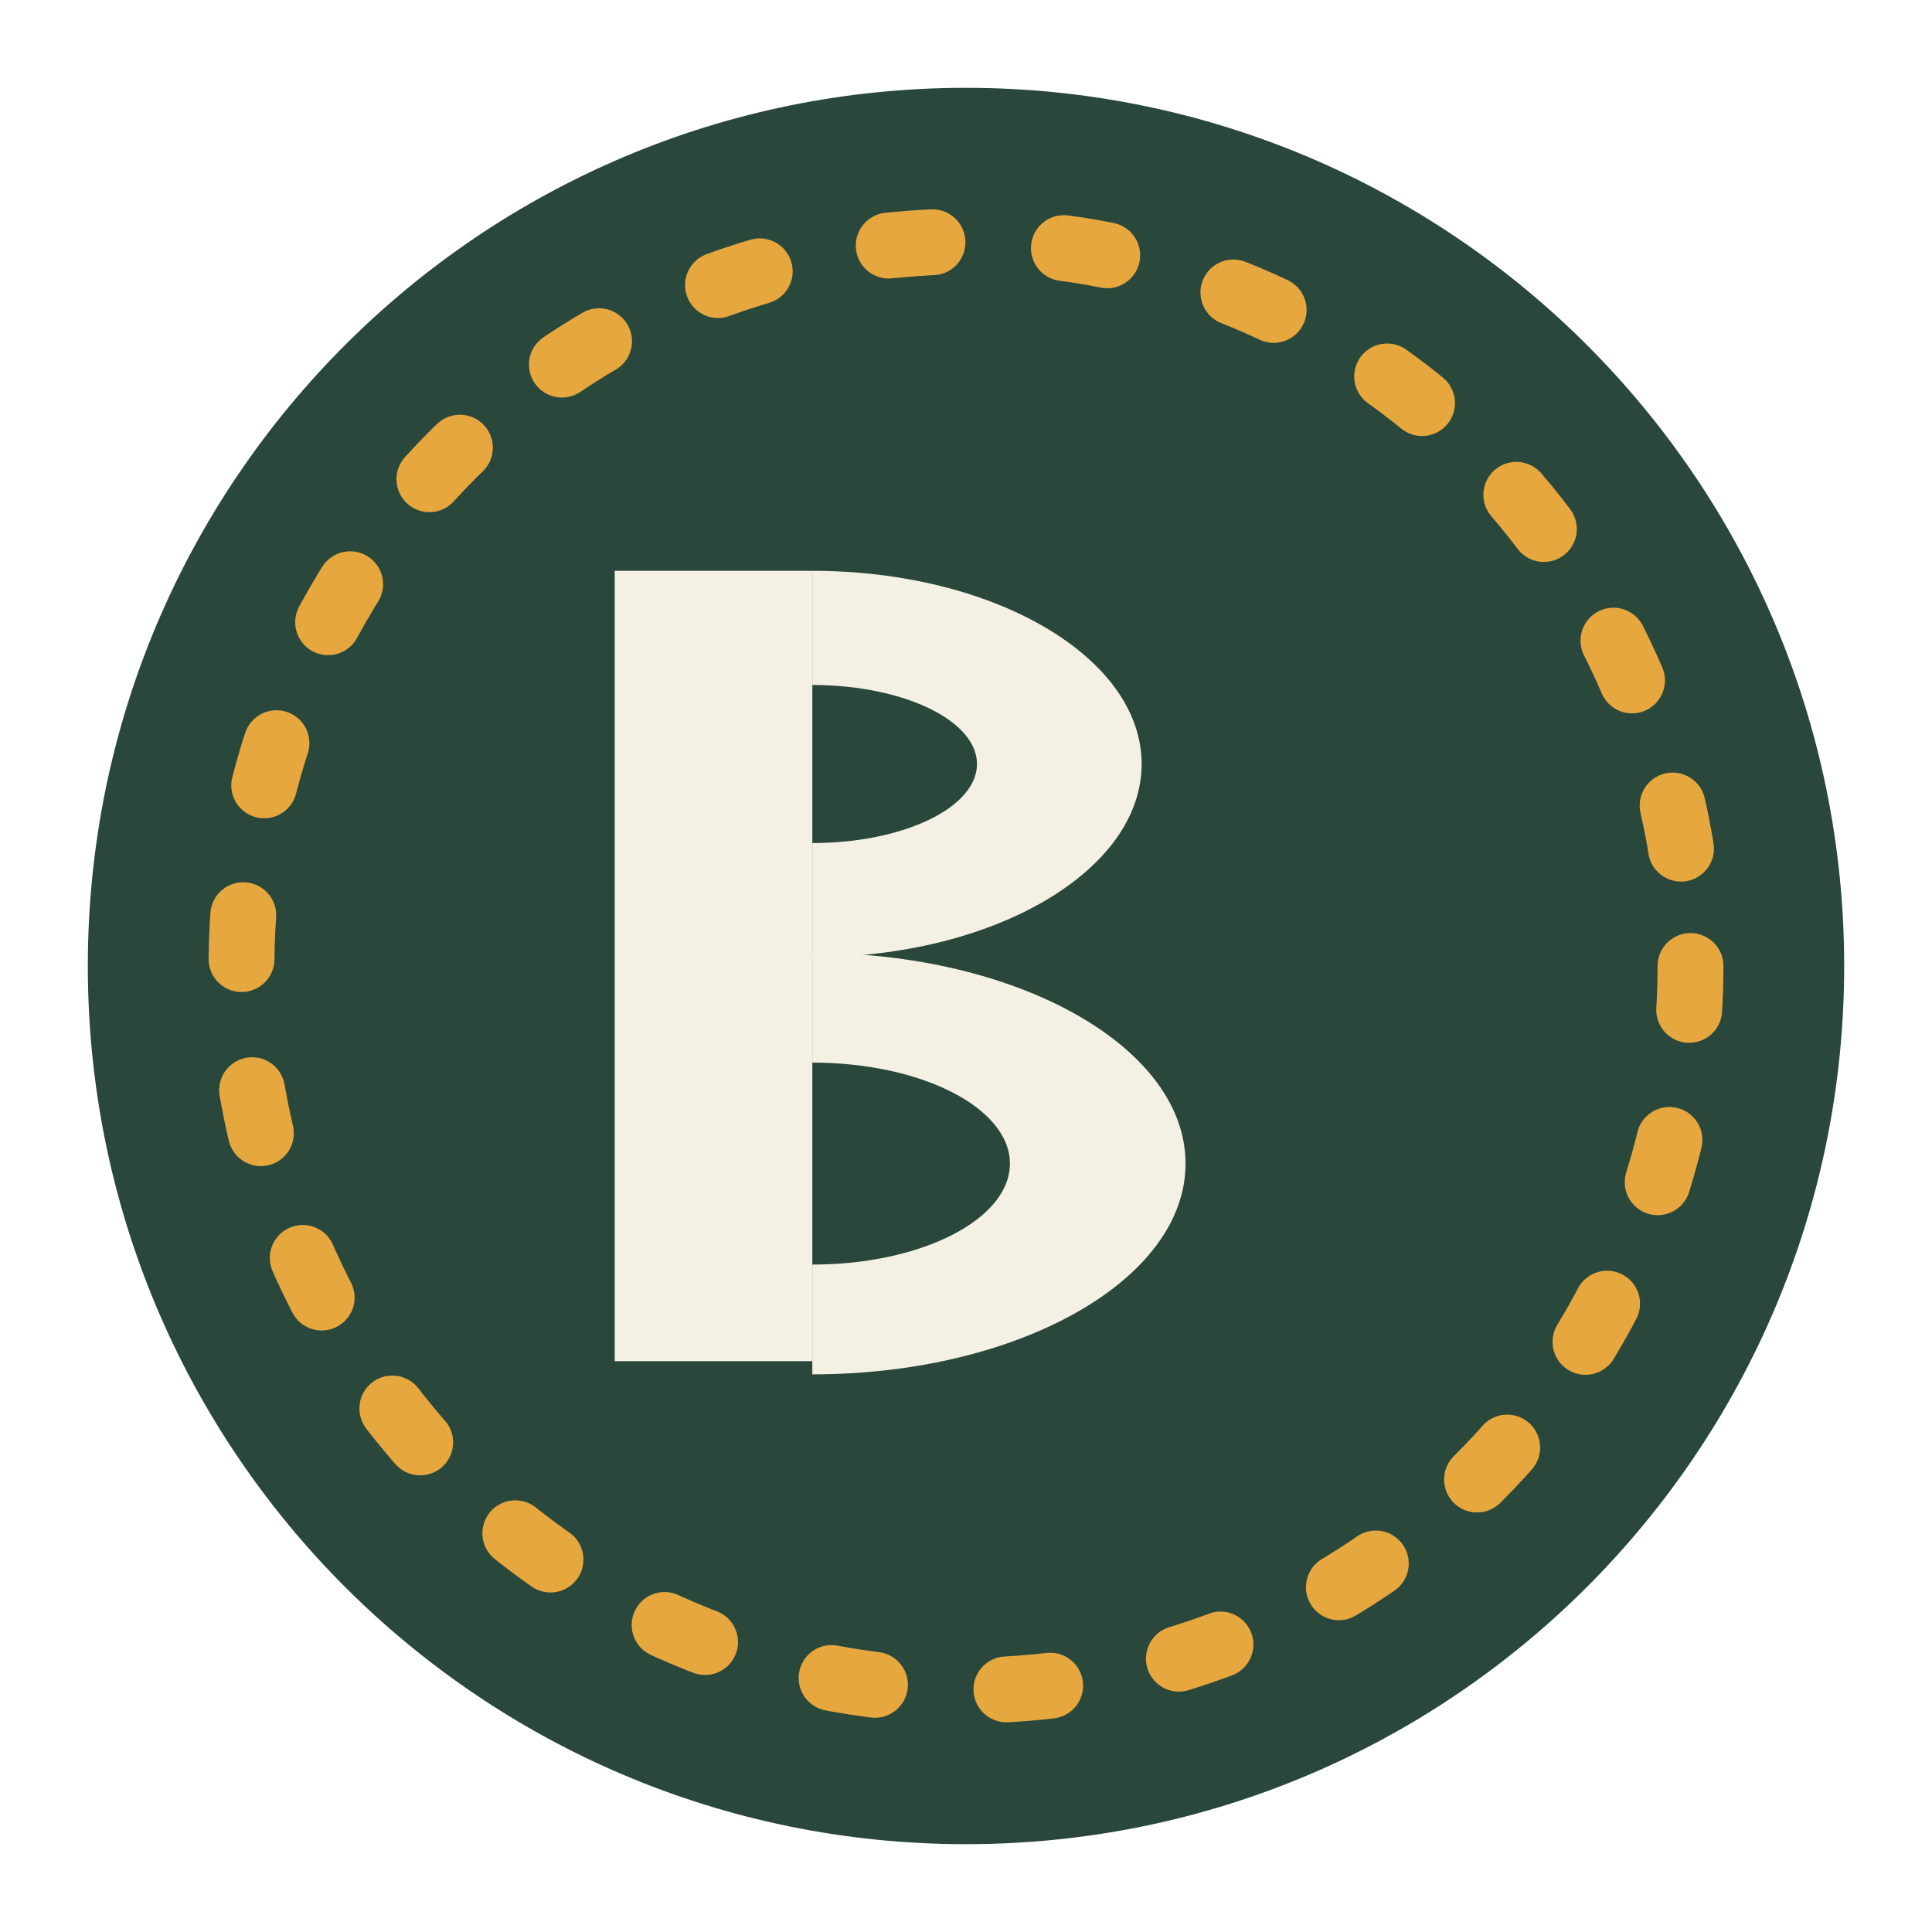
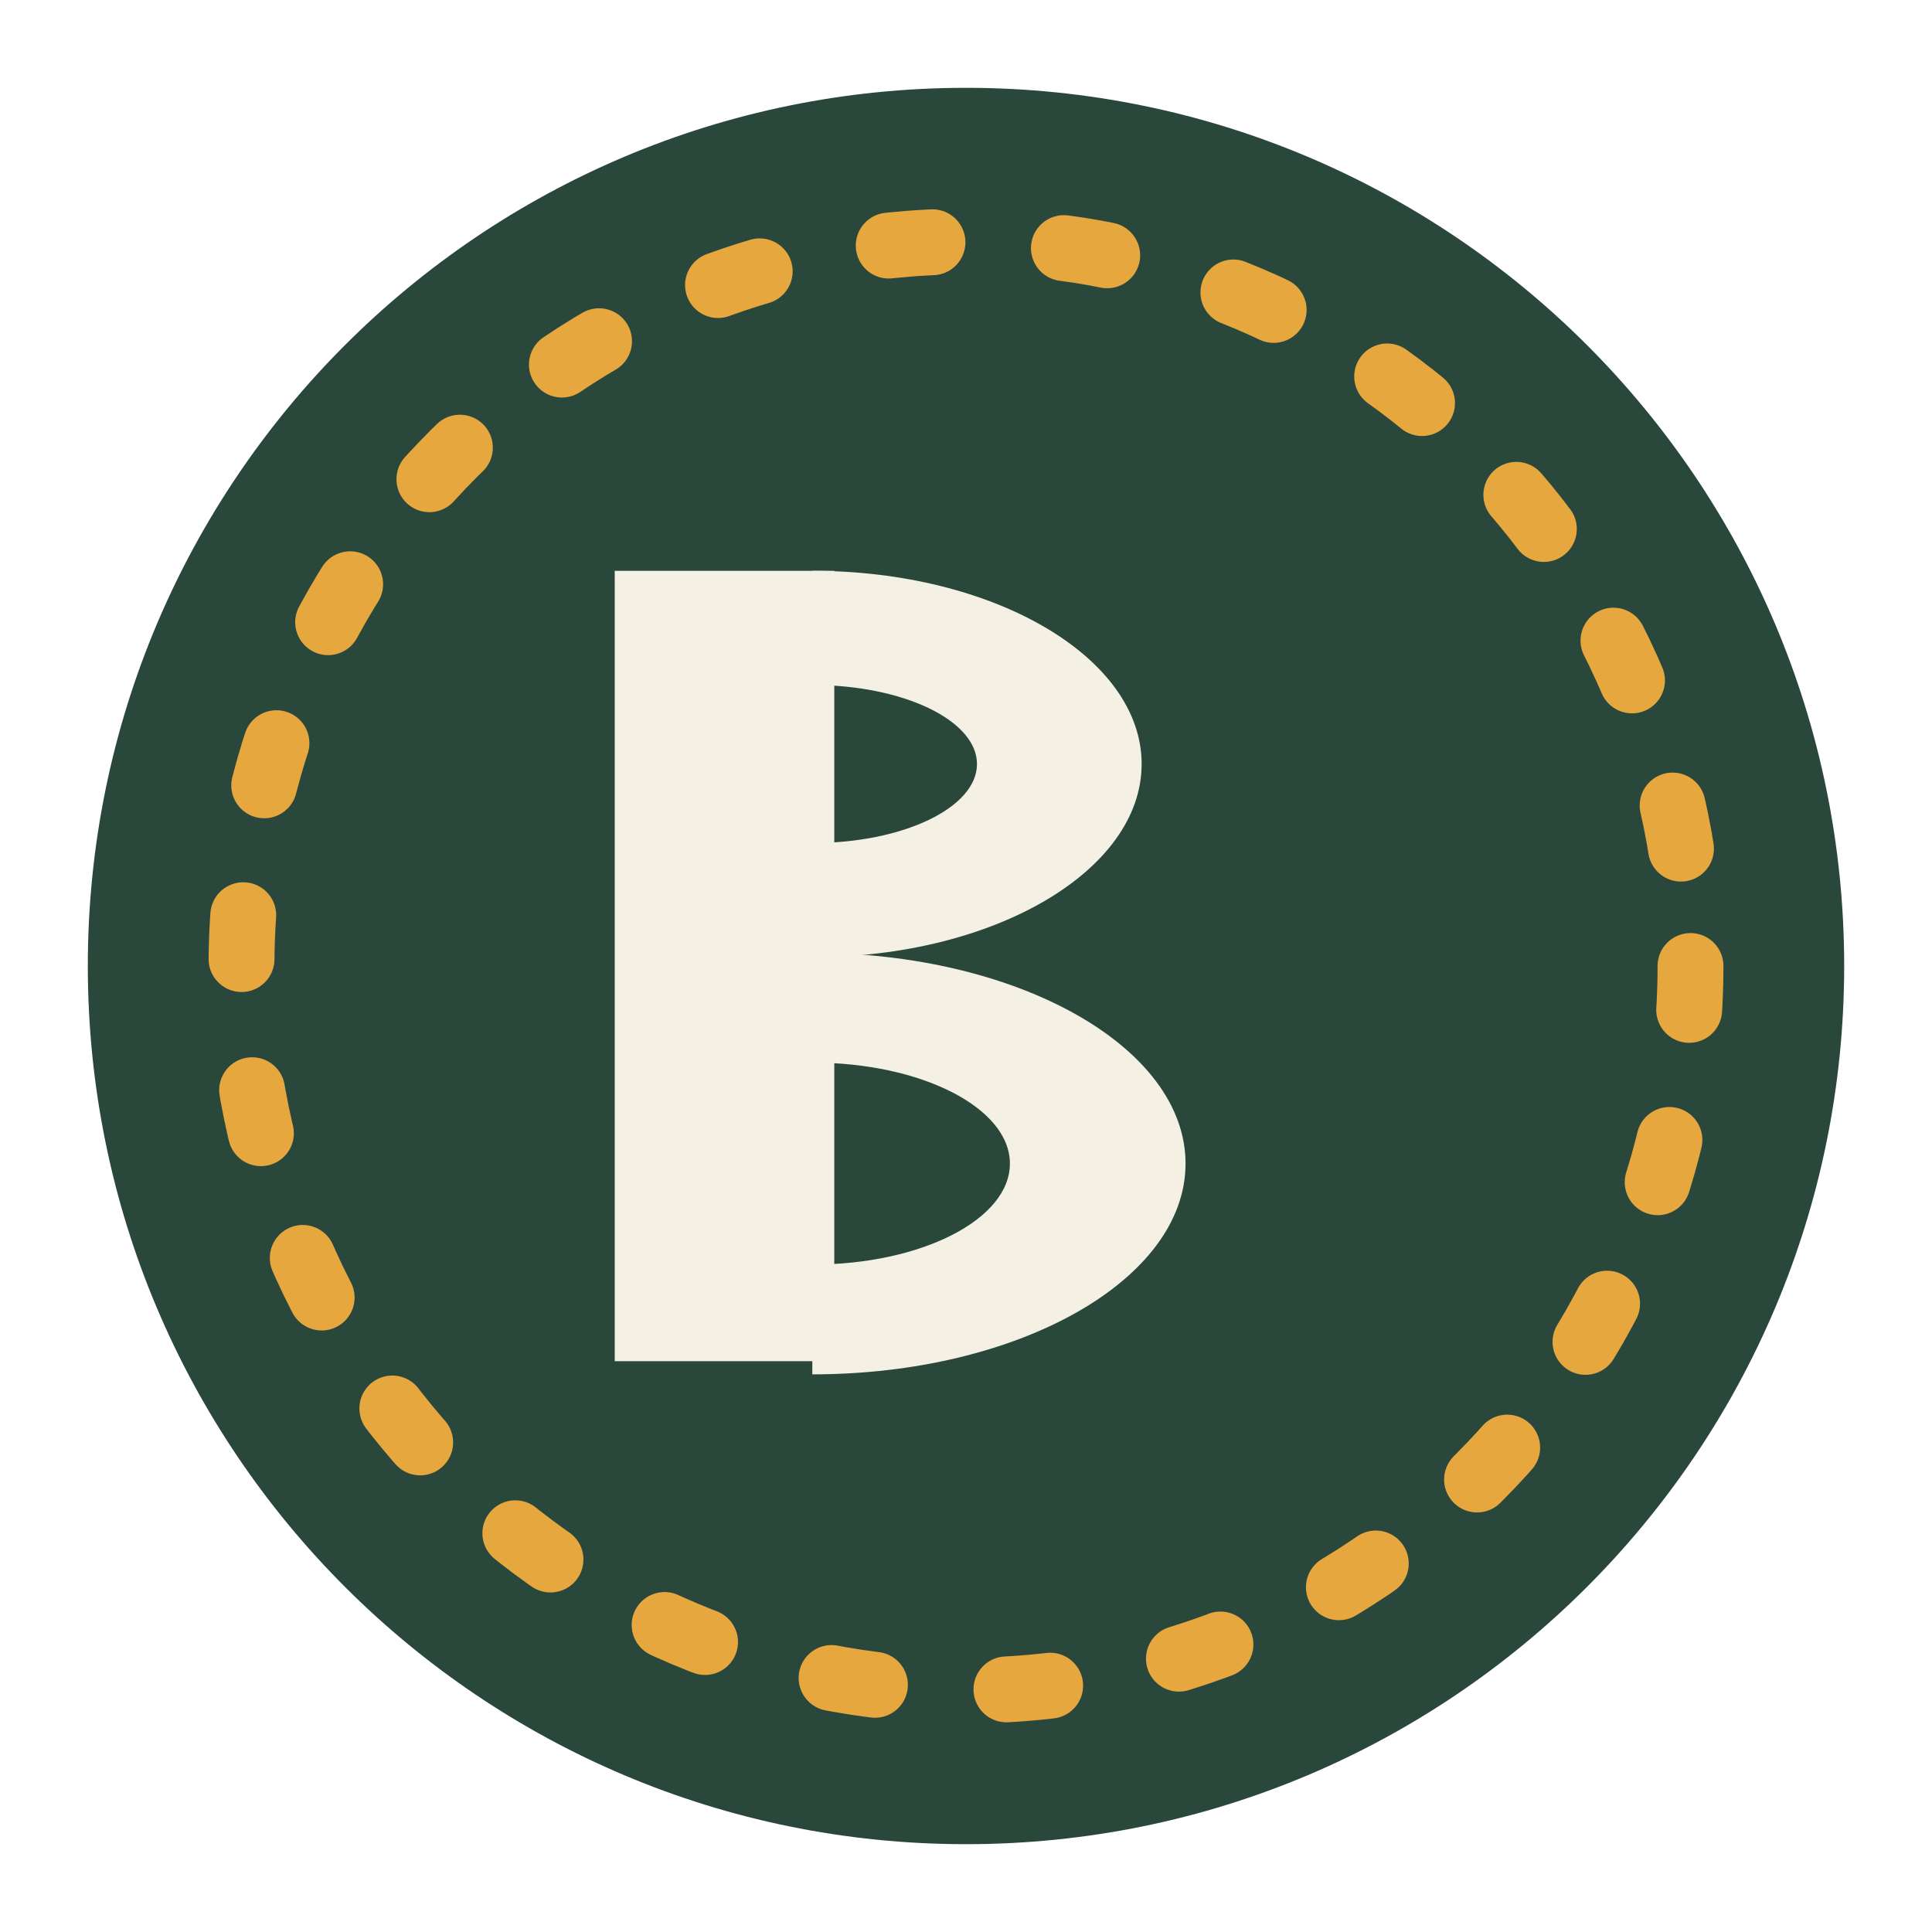
<svg xmlns="http://www.w3.org/2000/svg" viewBox="0 0 88 88" role="img" aria-label="Batwa">
  <circle cx="44" cy="44" r="40" fill="#2a473c" />
  <circle cx="44" cy="44" r="33" fill="none" stroke="#e6a83e" stroke-width="3" stroke-dasharray="2 6" stroke-linecap="round" />
-   <rect x="28" y="26" width="9" height="36" fill="#f4f1e4" />
+   <rect x="28" y="26" width="10" height="36" fill="#f4f1e4" />
  <path fill-rule="evenodd" fill="#f4f1e4" d="M37 26 A15 8.8 0 0 1 37 43.6 Z M37 31.2 A7.5 3.6 0 0 1 37 38.4 Z" />
  <path fill-rule="evenodd" fill="#f4f1e4" d="M37 43.4 A17 9.6 0 0 1 37 62.6 Z M37 48.4 A9 4.6 0 0 1 37 57.6 Z" />
</svg>
